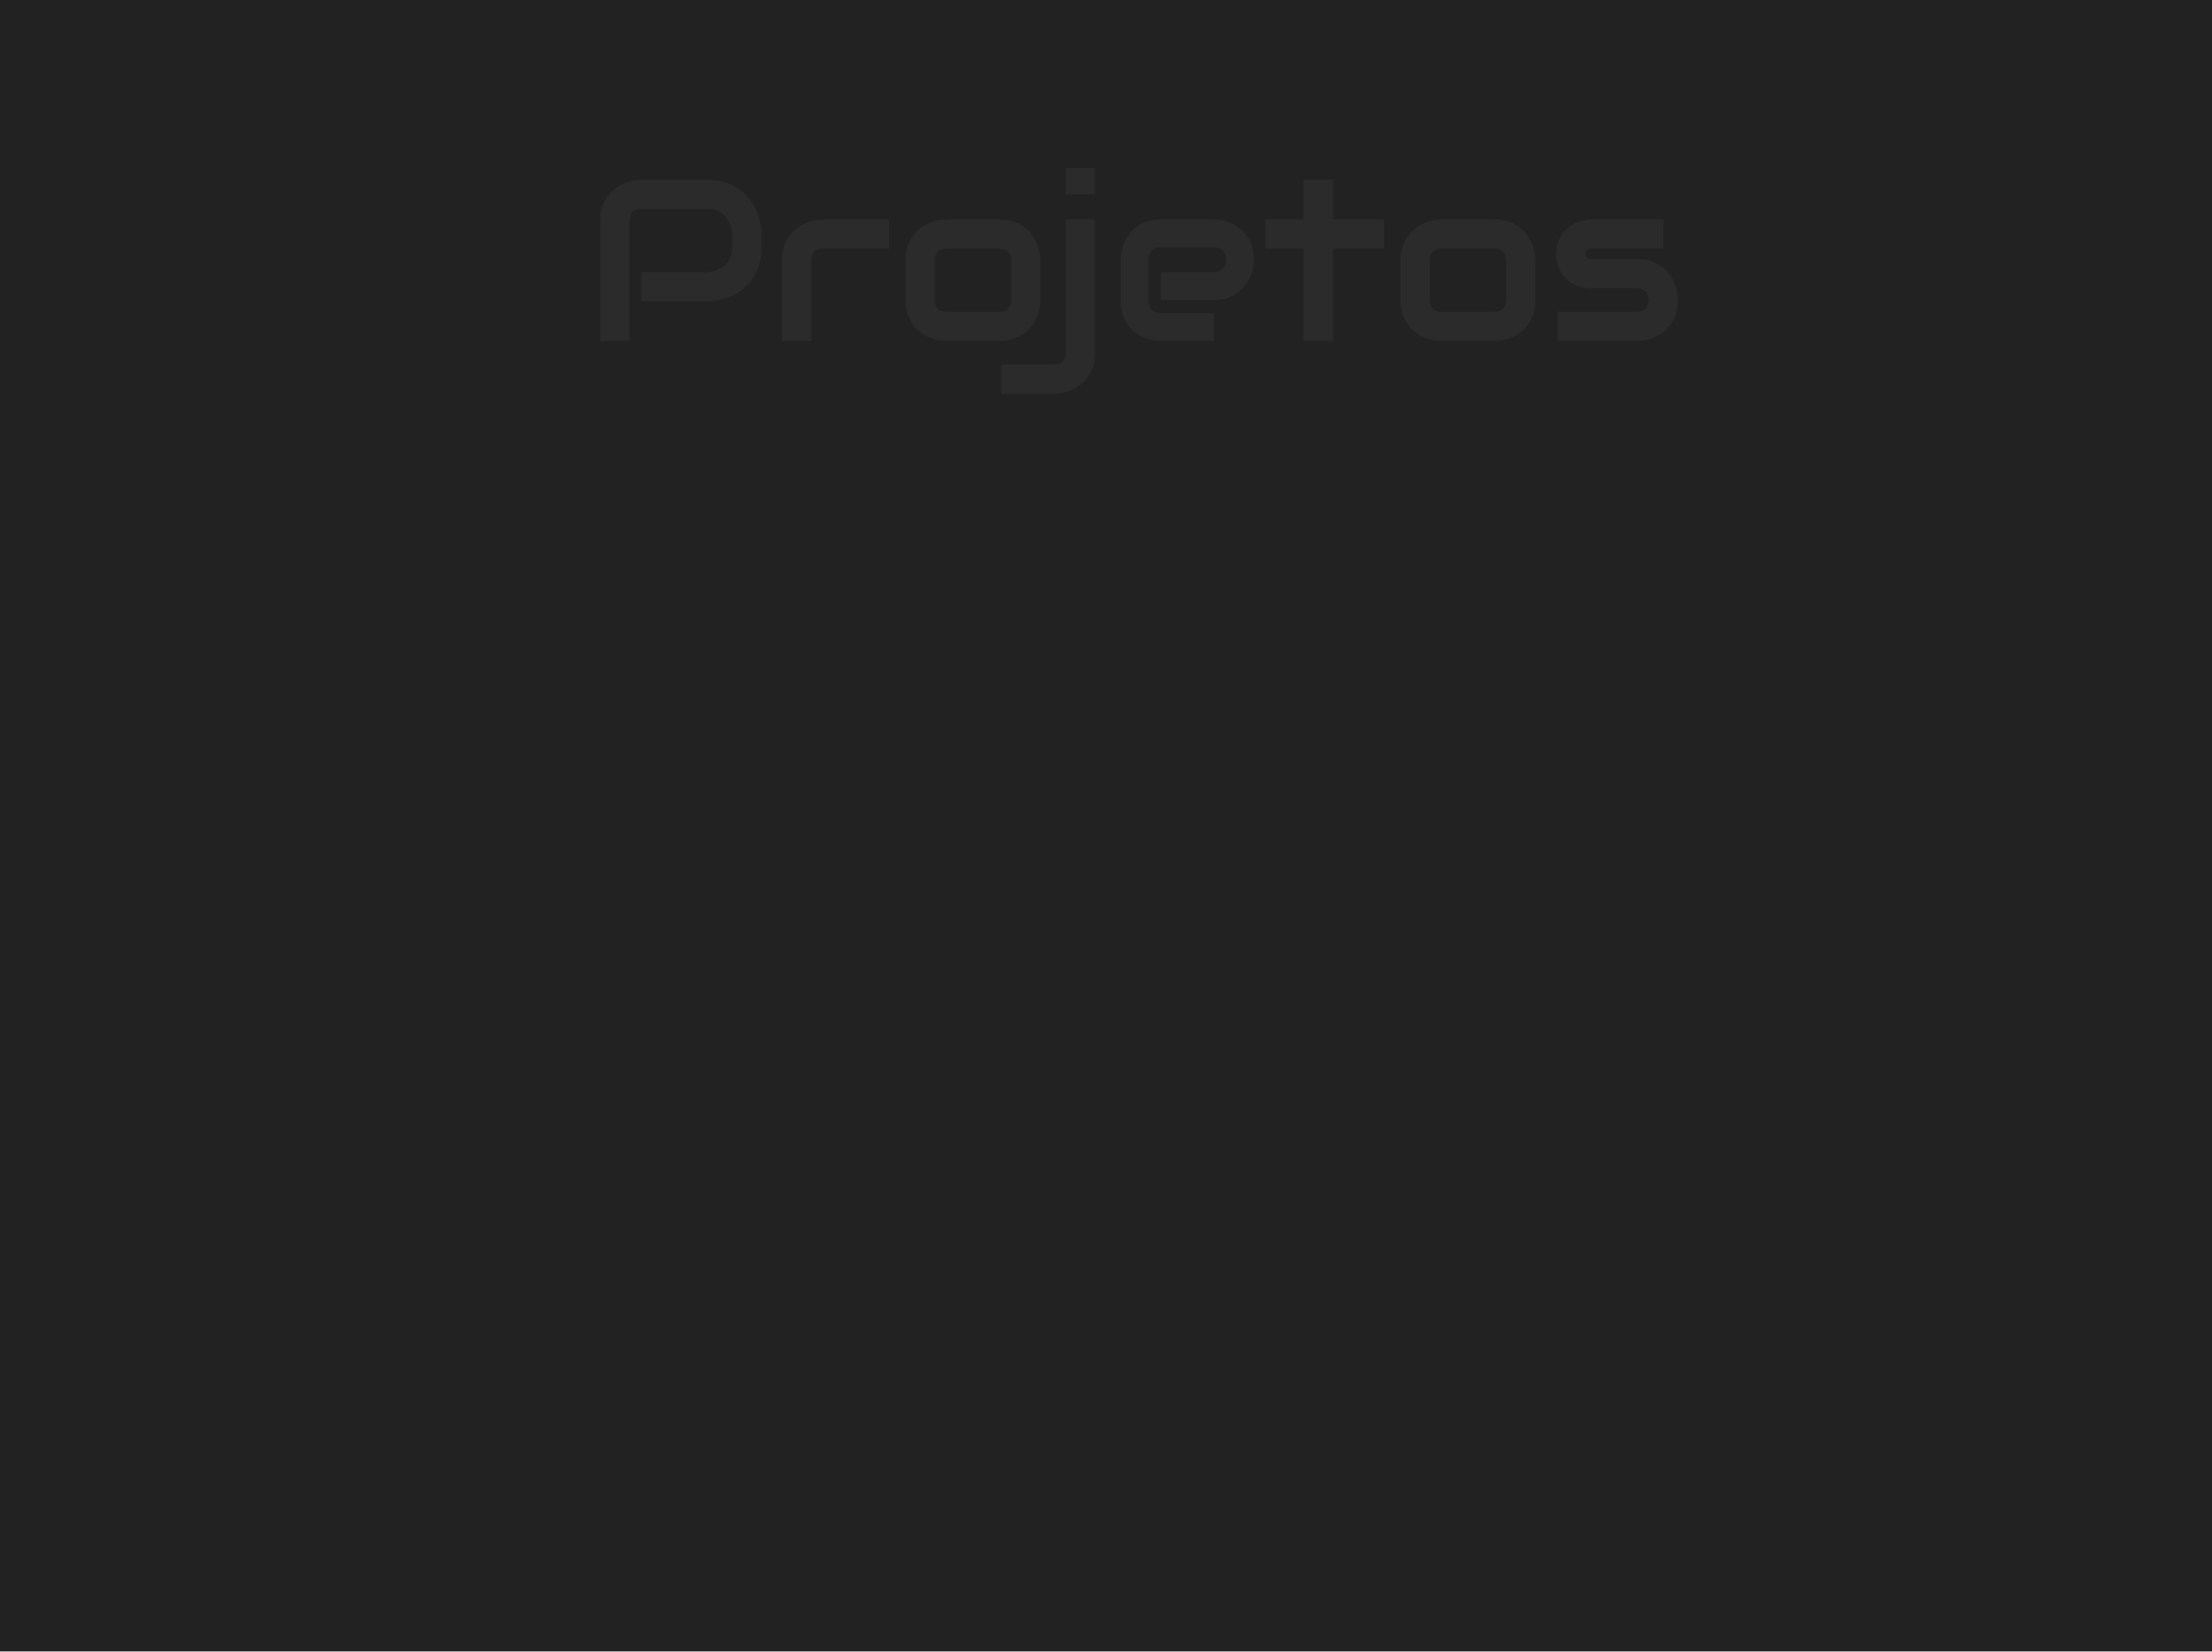
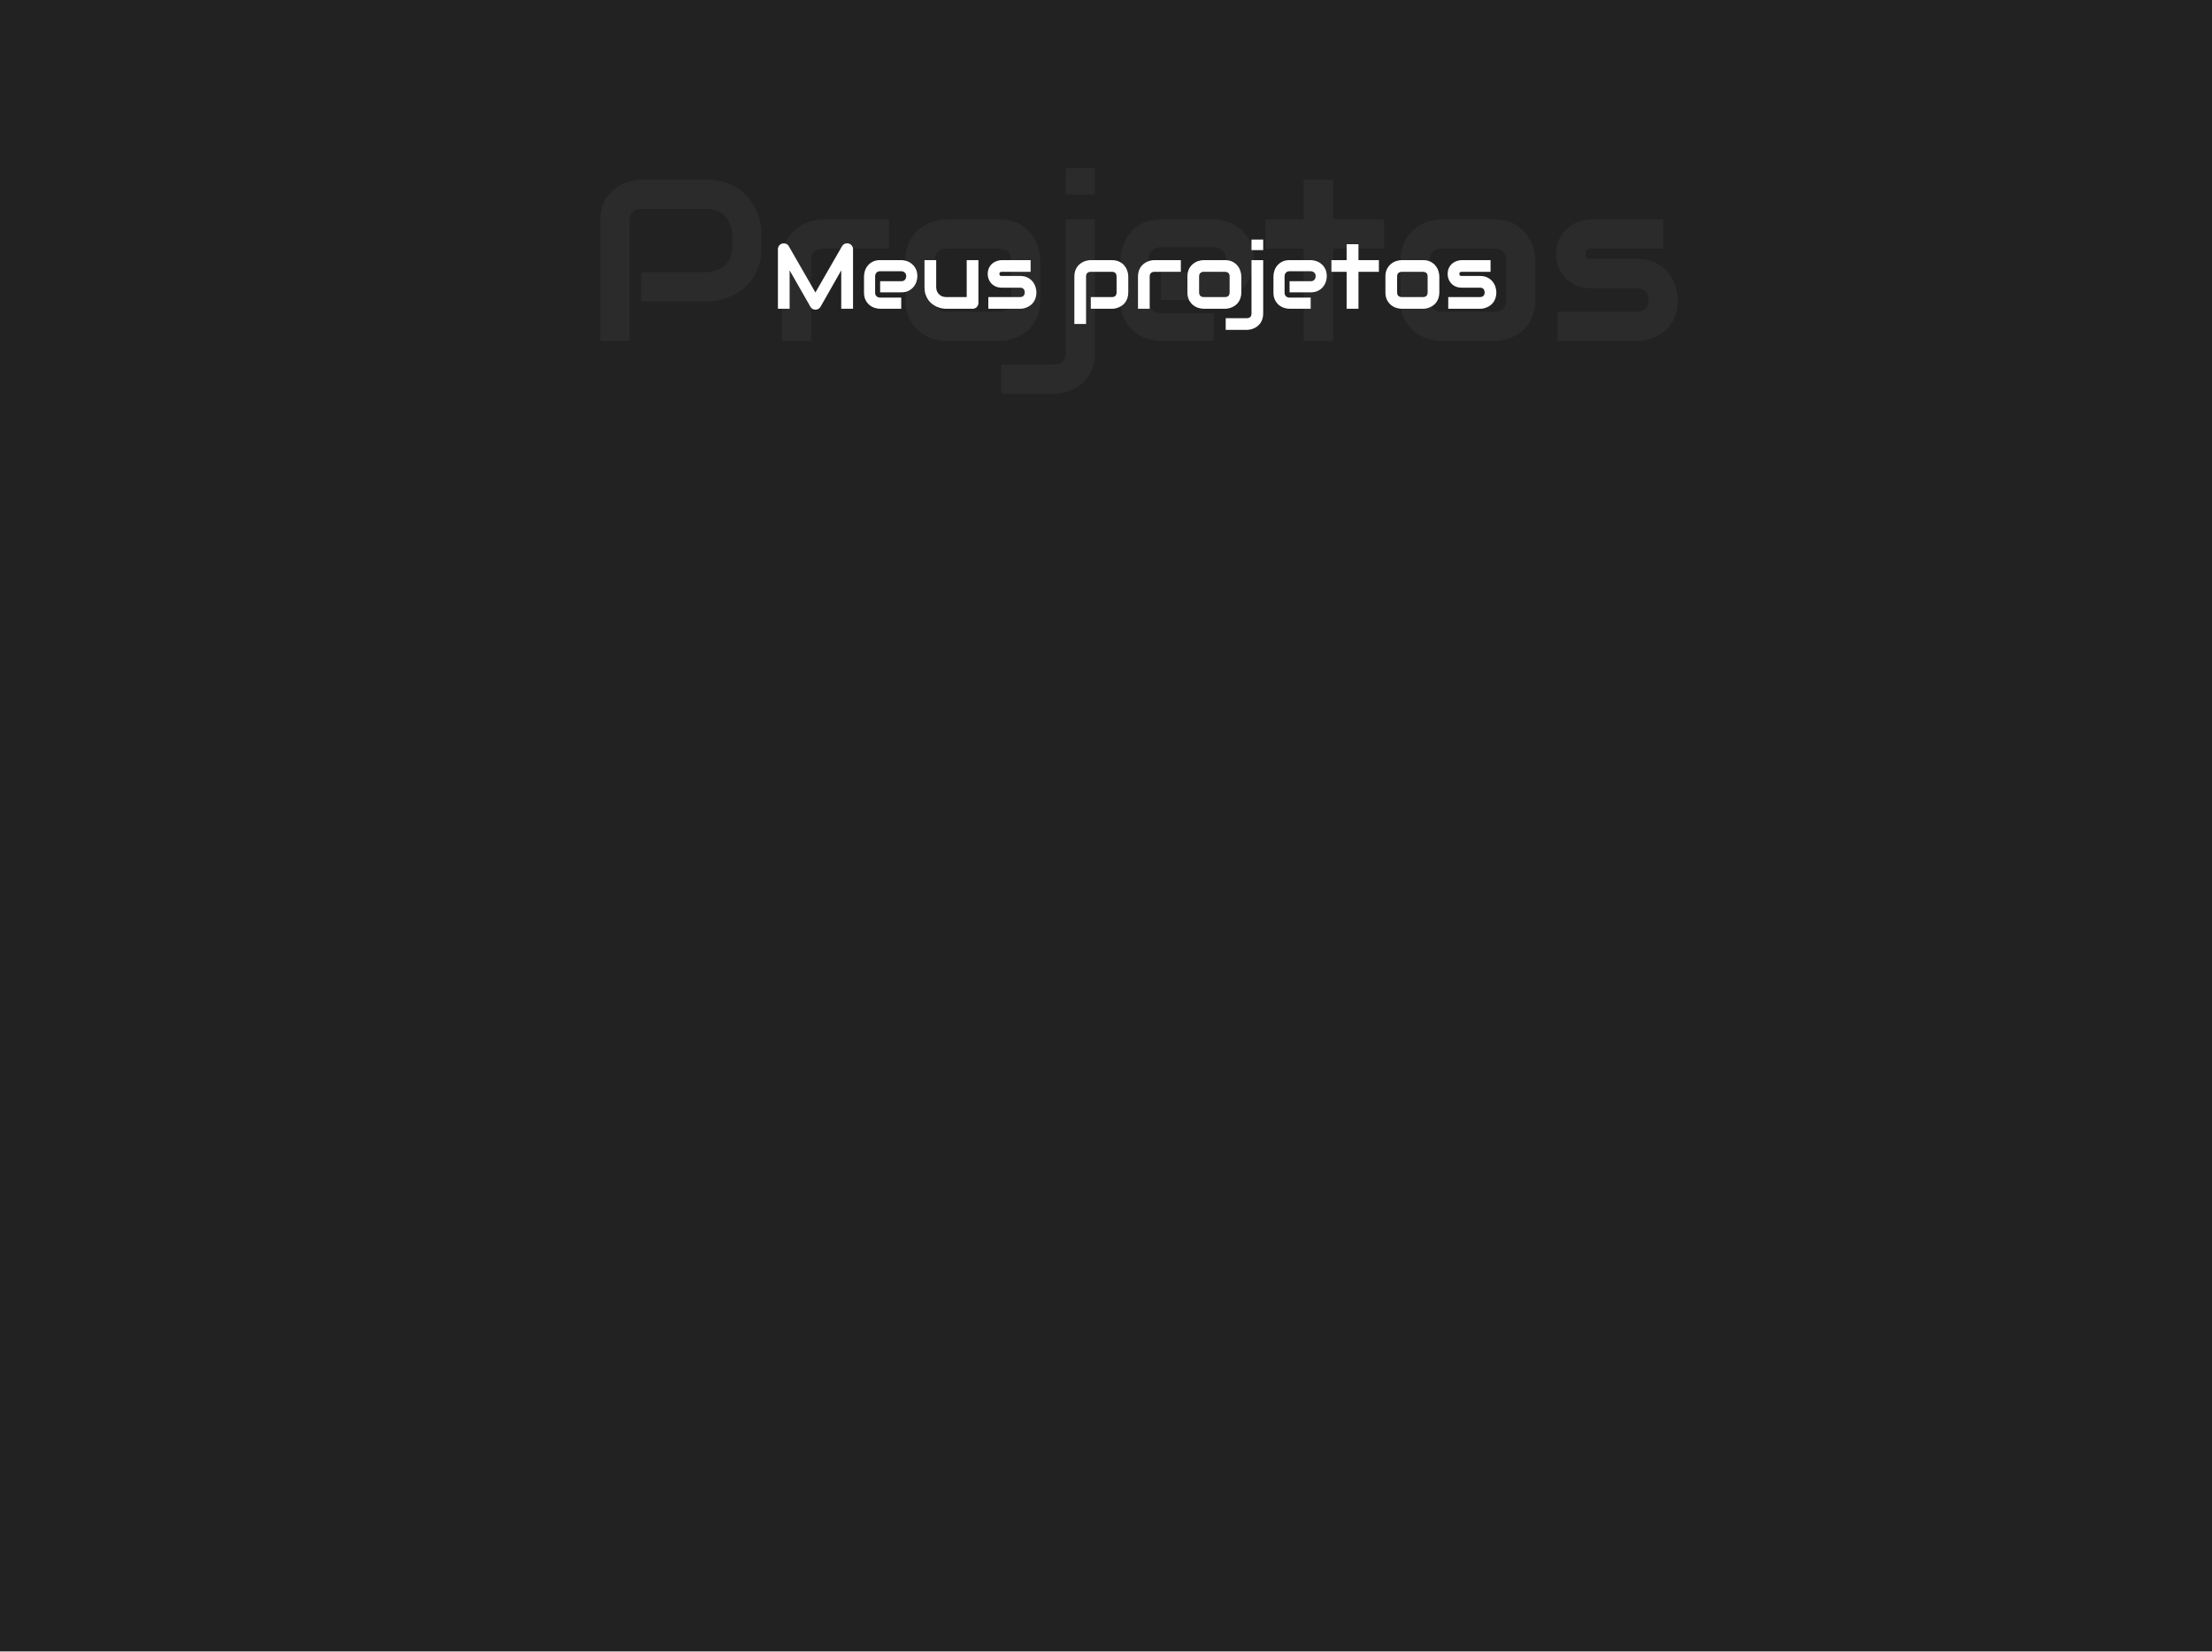
<svg xmlns="http://www.w3.org/2000/svg" width="1440" height="1075" viewBox="0 0 1440 1075" fill="none">
  <rect width="1440" height="1075" fill="#222222" />
  <path d="M495.723 160.916C495.723 165.262 495.186 169.144 494.111 172.562C493.037 175.979 491.572 179.007 489.717 181.644C487.91 184.231 485.811 186.453 483.418 188.309C481.025 190.164 478.511 191.678 475.874 192.85C473.286 194.021 470.649 194.876 467.964 195.413C465.327 195.95 462.837 196.219 460.493 196.219H417.427V177.176H460.493C462.935 176.98 465.132 176.492 467.085 175.711C469.087 174.881 470.796 173.782 472.212 172.415C473.628 171.048 474.727 169.412 475.508 167.508C476.289 165.555 476.68 163.357 476.68 160.916V152.273C476.436 149.881 475.923 147.684 475.142 145.682C474.36 143.68 473.286 141.971 471.919 140.555C470.601 139.139 468.989 138.04 467.085 137.259C465.181 136.429 462.983 136.014 460.493 136.014H417.573C415.034 136.014 413.105 136.673 411.787 137.991C410.469 139.31 409.81 141.214 409.81 143.704V222H390.767V143.704C390.767 138.821 391.646 134.671 393.403 131.253C395.21 127.835 397.432 125.076 400.068 122.977C402.754 120.877 405.659 119.363 408.784 118.436C411.909 117.459 414.79 116.971 417.427 116.971H460.493C464.79 116.971 468.647 117.532 472.065 118.655C475.483 119.729 478.486 121.194 481.074 123.05C483.711 124.856 485.933 126.956 487.739 129.349C489.595 131.741 491.108 134.256 492.28 136.893C493.501 139.48 494.38 142.117 494.917 144.803C495.454 147.439 495.723 149.93 495.723 152.273V160.916ZM578.779 161.868H535.933C533.345 161.868 531.392 162.527 530.073 163.846C528.755 165.115 528.096 166.995 528.096 169.485V222H509.053V169.485C509.053 166.214 509.468 163.284 510.298 160.696C511.128 158.108 512.227 155.838 513.594 153.885C515.01 151.883 516.621 150.198 518.428 148.831C520.234 147.415 522.114 146.268 524.067 145.389C526.069 144.51 528.071 143.875 530.073 143.484C532.124 143.045 534.028 142.825 535.786 142.825H578.779V161.868ZM677.217 195.267C677.217 198.538 676.802 201.492 675.972 204.129C675.142 206.717 674.043 209.012 672.676 211.014C671.309 212.967 669.722 214.651 667.915 216.067C666.108 217.435 664.204 218.558 662.202 219.437C660.249 220.315 658.247 220.975 656.196 221.414C654.194 221.805 652.29 222 650.483 222H616.133C613.496 222 610.615 221.536 607.49 220.608C604.365 219.681 601.46 218.167 598.774 216.067C596.138 213.919 593.916 211.16 592.109 207.791C590.352 204.373 589.473 200.198 589.473 195.267V169.485C589.473 164.603 590.352 160.477 592.109 157.107C593.916 153.689 596.138 150.931 598.774 148.831C601.46 146.683 604.365 145.145 607.49 144.217C610.615 143.289 613.496 142.825 616.133 142.825H650.483C655.366 142.825 659.517 143.704 662.935 145.462C666.353 147.22 669.111 149.441 671.211 152.127C673.311 154.764 674.824 157.645 675.752 160.77C676.729 163.895 677.217 166.8 677.217 169.485V195.267ZM658.174 169.632C658.174 166.995 657.515 165.042 656.196 163.772C654.878 162.503 652.974 161.868 650.483 161.868H616.279C613.74 161.868 611.812 162.527 610.493 163.846C609.175 165.115 608.516 166.995 608.516 169.485V195.267C608.516 197.757 609.175 199.661 610.493 200.979C611.812 202.298 613.74 202.957 616.279 202.957H650.483C653.071 202.957 655 202.298 656.27 200.979C657.539 199.661 658.174 197.757 658.174 195.267V169.632ZM712.812 126.565H693.77V109.354H712.812V126.565ZM712.812 229.617C712.812 232.889 712.397 235.818 711.567 238.406C710.737 241.043 709.639 243.338 708.271 245.291C706.904 247.293 705.317 248.978 703.511 250.345C701.704 251.761 699.8 252.908 697.798 253.787C695.845 254.666 693.867 255.301 691.865 255.691C689.863 256.131 687.959 256.351 686.152 256.351H651.802V237.308H686.152C688.691 237.308 690.596 236.648 691.865 235.33C693.135 234.012 693.77 232.107 693.77 229.617V142.825H712.812V229.617ZM816.304 169.046C816.304 171.683 815.84 174.539 814.912 177.615C813.984 180.643 812.471 183.475 810.371 186.111C808.32 188.699 805.61 190.872 802.241 192.63C798.921 194.388 794.868 195.267 790.083 195.267H755.732V177.176H790.083C792.671 177.176 794.673 176.395 796.089 174.832C797.505 173.221 798.213 171.243 798.213 168.899C798.213 166.409 797.407 164.456 795.796 163.04C794.233 161.624 792.329 160.916 790.083 160.916H755.732C753.145 160.916 751.143 161.722 749.727 163.333C748.311 164.896 747.603 166.849 747.603 169.192V195.779C747.603 198.318 748.384 200.296 749.946 201.712C751.558 203.128 753.535 203.836 755.879 203.836H790.083V222H755.732C753.096 222 750.239 221.536 747.163 220.608C744.136 219.681 741.304 218.191 738.667 216.141C736.079 214.041 733.906 211.331 732.148 208.011C730.391 204.642 729.512 200.564 729.512 195.779V169.046C729.512 166.409 729.976 163.577 730.903 160.55C731.831 157.474 733.32 154.642 735.371 152.054C737.471 149.417 740.181 147.22 743.501 145.462C746.87 143.704 750.947 142.825 755.732 142.825H790.083C792.72 142.825 795.552 143.289 798.579 144.217C801.655 145.145 804.487 146.658 807.075 148.758C809.712 150.809 811.909 153.519 813.667 156.888C815.425 160.208 816.304 164.261 816.304 169.046ZM901.118 161.868H867.866V222H848.604V161.868H823.848V142.825H848.604V116.971H867.866V142.825H901.118V161.868ZM999.482 195.267C999.482 198.538 999.067 201.492 998.237 204.129C997.407 206.717 996.309 209.012 994.941 211.014C993.574 212.967 991.987 214.651 990.181 216.067C988.374 217.435 986.47 218.558 984.468 219.437C982.515 220.315 980.513 220.975 978.462 221.414C976.46 221.805 974.556 222 972.749 222H938.398C935.762 222 932.881 221.536 929.756 220.608C926.631 219.681 923.726 218.167 921.04 216.067C918.403 213.919 916.182 211.16 914.375 207.791C912.617 204.373 911.738 200.198 911.738 195.267V169.485C911.738 164.603 912.617 160.477 914.375 157.107C916.182 153.689 918.403 150.931 921.04 148.831C923.726 146.683 926.631 145.145 929.756 144.217C932.881 143.289 935.762 142.825 938.398 142.825H972.749C977.632 142.825 981.782 143.704 985.2 145.462C988.618 147.22 991.377 149.441 993.477 152.127C995.576 154.764 997.09 157.645 998.018 160.77C998.994 163.895 999.482 166.8 999.482 169.485V195.267ZM980.439 169.632C980.439 166.995 979.78 165.042 978.462 163.772C977.144 162.503 975.239 161.868 972.749 161.868H938.545C936.006 161.868 934.077 162.527 932.759 163.846C931.44 165.115 930.781 166.995 930.781 169.485V195.267C930.781 197.757 931.44 199.661 932.759 200.979C934.077 202.298 936.006 202.957 938.545 202.957H972.749C975.337 202.957 977.266 202.298 978.535 200.979C979.805 199.661 980.439 197.757 980.439 195.267V169.632ZM1092.28 195.267C1092.28 198.538 1091.87 201.492 1091.04 204.129C1090.21 206.717 1089.11 209.012 1087.74 211.014C1086.37 212.967 1084.79 214.651 1082.98 216.067C1081.17 217.435 1079.27 218.558 1077.27 219.437C1075.31 220.315 1073.31 220.975 1071.26 221.414C1069.26 221.805 1067.35 222 1065.55 222H1013.98V202.957H1065.4C1067.99 202.957 1069.94 202.298 1071.26 200.979C1072.58 199.661 1073.24 197.757 1073.24 195.267C1072.99 190.188 1070.43 187.649 1065.55 187.649H1036.03C1031.83 187.649 1028.27 186.917 1025.34 185.452C1022.41 183.987 1020.01 182.156 1018.16 179.959C1016.35 177.762 1015.03 175.394 1014.2 172.854C1013.42 170.315 1013.03 167.947 1013.03 165.75C1013.03 161.502 1013.79 157.938 1015.3 155.057C1016.82 152.127 1018.72 149.759 1021.02 147.952C1023.31 146.146 1025.8 144.852 1028.49 144.07C1031.17 143.24 1033.69 142.825 1036.03 142.825H1082.83V161.868H1036.18C1035.2 161.868 1034.42 161.99 1033.83 162.234C1033.3 162.43 1032.88 162.723 1032.59 163.113C1032.34 163.455 1032.2 163.846 1032.15 164.285C1032.1 164.676 1032.08 165.066 1032.08 165.457C1032.12 166.238 1032.27 166.849 1032.51 167.288C1032.76 167.728 1033.05 168.045 1033.39 168.24C1033.78 168.436 1034.2 168.558 1034.64 168.606C1035.13 168.606 1035.59 168.606 1036.03 168.606H1065.55C1070.43 168.606 1074.58 169.485 1078 171.243C1081.42 173.001 1084.17 175.223 1086.27 177.908C1088.37 180.545 1089.89 183.426 1090.82 186.551C1091.79 189.676 1092.28 192.581 1092.28 195.267Z" fill="white" fill-opacity="0.04" />
+   <path d="M555.32 201H547.645V175.98L534.139 199.74C533.807 200.346 533.338 200.805 532.732 201.117C532.146 201.43 531.512 201.586 530.828 201.586C530.164 201.586 529.539 201.43 528.953 201.117C528.387 200.805 527.938 200.346 527.605 199.74L514.041 175.98V201H506.424V162.24C506.424 161.361 506.678 160.58 507.186 159.896C507.713 159.213 508.396 158.754 509.236 158.52C509.646 158.422 510.057 158.393 510.467 158.432C510.877 158.451 511.268 158.539 511.639 158.695C512.029 158.832 512.381 159.037 512.693 159.311C513.006 159.564 513.27 159.877 513.484 160.248L530.828 190.395L548.172 160.248C548.621 159.506 549.236 158.979 550.018 158.666C550.818 158.354 551.648 158.305 552.508 158.52C553.328 158.754 554.002 159.213 554.529 159.896C555.057 160.58 555.32 161.361 555.32 162.24V201ZM597.186 179.818C597.186 180.873 597 182.016 596.629 183.246C596.258 184.457 595.652 185.59 594.812 186.645C593.992 187.68 592.908 188.549 591.561 189.252C590.232 189.955 588.611 190.307 586.697 190.307H572.957V183.07H586.697C587.732 183.07 588.533 182.758 589.1 182.133C589.666 181.488 589.949 180.697 589.949 179.76C589.949 178.764 589.627 177.982 588.982 177.416C588.357 176.85 587.596 176.566 586.697 176.566H572.957C571.922 176.566 571.121 176.889 570.555 177.533C569.988 178.158 569.705 178.939 569.705 179.877V190.512C569.705 191.527 570.018 192.318 570.643 192.885C571.287 193.451 572.078 193.734 573.016 193.734H586.697V201H572.957C571.902 201 570.76 200.814 569.529 200.443C568.318 200.072 567.186 199.477 566.131 198.656C565.096 197.816 564.227 196.732 563.523 195.404C562.82 194.057 562.469 192.426 562.469 190.512V179.818C562.469 178.764 562.654 177.631 563.025 176.42C563.396 175.189 563.992 174.057 564.812 173.021C565.652 171.967 566.736 171.088 568.064 170.385C569.412 169.682 571.043 169.33 572.957 169.33H586.697C587.752 169.33 588.885 169.516 590.096 169.887C591.326 170.258 592.459 170.863 593.494 171.703C594.549 172.523 595.428 173.607 596.131 174.955C596.834 176.283 597.186 177.904 597.186 179.818ZM636.941 197.162C636.941 197.709 636.844 198.217 636.648 198.686C636.453 199.154 636.18 199.564 635.828 199.916C635.496 200.248 635.096 200.512 634.627 200.707C634.178 200.902 633.689 201 633.162 201H615.936C614.998 201 613.992 200.893 612.918 200.678C611.863 200.463 610.818 200.121 609.783 199.652C608.748 199.164 607.742 198.559 606.766 197.836C605.809 197.094 604.969 196.205 604.246 195.17C603.523 194.115 602.938 192.904 602.488 191.537C602.059 190.17 601.844 188.627 601.844 186.908V169.33H609.461V186.908C609.461 187.904 609.627 188.803 609.959 189.604C610.311 190.385 610.779 191.059 611.365 191.625C611.951 192.191 612.635 192.631 613.416 192.943C614.217 193.236 615.076 193.383 615.994 193.383H629.324V169.33H636.941V197.162ZM674.705 190.307C674.705 191.615 674.539 192.797 674.207 193.852C673.875 194.887 673.436 195.805 672.889 196.605C672.342 197.387 671.707 198.061 670.984 198.627C670.262 199.174 669.5 199.623 668.699 199.975C667.918 200.326 667.117 200.59 666.297 200.766C665.496 200.922 664.734 201 664.012 201H643.387V193.383H663.953C664.988 193.383 665.77 193.119 666.297 192.592C666.824 192.064 667.088 191.303 667.088 190.307C666.99 188.275 665.965 187.26 664.012 187.26H652.205C650.525 187.26 649.1 186.967 647.928 186.381C646.756 185.795 645.799 185.062 645.057 184.184C644.334 183.305 643.807 182.357 643.475 181.342C643.162 180.326 643.006 179.379 643.006 178.5C643.006 176.801 643.309 175.375 643.914 174.223C644.52 173.051 645.281 172.104 646.199 171.381C647.117 170.658 648.113 170.141 649.188 169.828C650.262 169.496 651.268 169.33 652.205 169.33H670.926V176.947H652.264C651.873 176.947 651.561 176.996 651.326 177.094C651.111 177.172 650.945 177.289 650.828 177.445C650.73 177.582 650.672 177.738 650.652 177.914C650.633 178.07 650.623 178.227 650.623 178.383C650.643 178.695 650.701 178.939 650.799 179.115C650.896 179.291 651.014 179.418 651.15 179.496C651.307 179.574 651.473 179.623 651.648 179.643C651.844 179.643 652.029 179.643 652.205 179.643H664.012C665.965 179.643 667.625 179.994 668.992 180.697C670.359 181.4 671.463 182.289 672.303 183.363C673.143 184.418 673.748 185.57 674.119 186.82C674.51 188.07 674.705 189.232 674.705 190.307ZM734.5 190.307C734.5 191.615 734.334 192.797 734.002 193.852C733.67 194.887 733.23 195.805 732.684 196.605C732.137 197.387 731.502 198.061 730.779 198.627C730.057 199.174 729.295 199.623 728.494 199.975C727.713 200.326 726.922 200.59 726.121 200.766C725.32 200.922 724.559 201 723.836 201H710.096V193.383H723.836C724.852 193.383 725.613 193.119 726.121 192.592C726.629 192.064 726.883 191.303 726.883 190.307V180.053C726.883 178.998 726.619 178.217 726.092 177.709C725.584 177.201 724.832 176.947 723.836 176.947H710.154C709.119 176.947 708.338 177.211 707.811 177.738C707.283 178.246 707.02 178.998 707.02 179.994V210.902H699.402V179.994C699.402 178.686 699.568 177.514 699.9 176.479C700.232 175.443 700.672 174.535 701.219 173.754C701.785 172.953 702.43 172.279 703.152 171.732C703.875 171.166 704.627 170.707 705.408 170.355C706.209 170.004 707.01 169.75 707.811 169.594C708.631 169.418 709.393 169.33 710.096 169.33H723.836C725.145 169.33 726.316 169.496 727.352 169.828C728.387 170.16 729.295 170.6 730.076 171.146C730.877 171.693 731.551 172.328 732.098 173.051C732.664 173.773 733.123 174.535 733.475 175.336C733.826 176.117 734.08 176.908 734.236 177.709C734.412 178.51 734.5 179.271 734.5 179.994V190.307ZM768.719 176.947H751.58C750.545 176.947 749.764 177.211 749.236 177.738C748.709 178.246 748.445 178.998 748.445 179.994V201H740.828V179.994C740.828 178.686 740.994 177.514 741.326 176.479C741.658 175.443 742.098 174.535 742.645 173.754C743.211 172.953 743.855 172.279 744.578 171.732C745.301 171.166 746.053 170.707 746.834 170.355C747.635 170.004 748.436 169.75 749.236 169.594C750.057 169.418 750.818 169.33 751.521 169.33H768.719V176.947ZM808.094 190.307C808.094 191.615 807.928 192.797 807.596 193.852C807.264 194.887 806.824 195.805 806.277 196.605C805.73 197.387 805.096 198.061 804.373 198.627C803.65 199.174 802.889 199.623 802.088 199.975C801.307 200.326 800.506 200.59 799.686 200.766C798.885 200.922 798.123 201 797.4 201H783.66C782.605 201 781.453 200.814 780.203 200.443C778.953 200.072 777.791 199.467 776.717 198.627C775.662 197.768 774.773 196.664 774.051 195.316C773.348 193.949 772.996 192.279 772.996 190.307V179.994C772.996 178.041 773.348 176.391 774.051 175.043C774.773 173.676 775.662 172.572 776.717 171.732C777.791 170.873 778.953 170.258 780.203 169.887C781.453 169.516 782.605 169.33 783.66 169.33H797.4C799.354 169.33 801.014 169.682 802.381 170.385C803.748 171.088 804.852 171.977 805.691 173.051C806.531 174.105 807.137 175.258 807.508 176.508C807.898 177.758 808.094 178.92 808.094 179.994V190.307ZM800.477 180.053C800.477 178.998 800.213 178.217 799.686 177.709C799.158 177.201 798.396 176.947 797.4 176.947H783.719C782.703 176.947 781.932 177.211 781.404 177.738C780.877 178.246 780.613 178.998 780.613 179.994V190.307C780.613 191.303 780.877 192.064 781.404 192.592C781.932 193.119 782.703 193.383 783.719 193.383H797.4C798.436 193.383 799.207 193.119 799.715 192.592C800.223 192.064 800.477 191.303 800.477 190.307V180.053ZM822.332 162.826H814.715V155.941H822.332V162.826ZM822.332 204.047C822.332 205.355 822.166 206.527 821.834 207.562C821.502 208.617 821.062 209.535 820.516 210.316C819.969 211.117 819.334 211.791 818.611 212.338C817.889 212.904 817.127 213.363 816.326 213.715C815.545 214.066 814.754 214.32 813.953 214.477C813.152 214.652 812.391 214.74 811.668 214.74H797.928V207.123H811.668C812.684 207.123 813.445 206.859 813.953 206.332C814.461 205.805 814.715 205.043 814.715 204.047V169.33H822.332V204.047ZM863.729 179.818C863.729 180.873 863.543 182.016 863.172 183.246C862.801 184.457 862.195 185.59 861.355 186.645C860.535 187.68 859.451 188.549 858.104 189.252C856.775 189.955 855.154 190.307 853.24 190.307H839.5V183.07H853.24C854.275 183.07 855.076 182.758 855.643 182.133C856.209 181.488 856.492 180.697 856.492 179.76C856.492 178.764 856.17 177.982 855.525 177.416C854.9 176.85 854.139 176.566 853.24 176.566H839.5C838.465 176.566 837.664 176.889 837.098 177.533C836.531 178.158 836.248 178.939 836.248 179.877V190.512C836.248 191.527 836.561 192.318 837.186 192.885C837.83 193.451 838.621 193.734 839.559 193.734H853.24V201H839.5C838.445 201 837.303 200.814 836.072 200.443C834.861 200.072 833.729 199.477 832.674 198.656C831.639 197.816 830.77 196.732 830.066 195.404C829.363 194.057 829.012 192.426 829.012 190.512V179.818C829.012 178.764 829.197 177.631 829.568 176.42C829.939 175.189 830.535 174.057 831.355 173.021C832.195 171.967 833.279 171.088 834.607 170.385C835.955 169.682 837.586 169.33 839.5 169.33H853.24C854.295 169.33 855.428 169.516 856.639 169.887C857.869 170.258 859.002 170.863 860.037 171.703C861.092 172.523 861.971 173.607 862.674 174.955C863.377 176.283 863.729 177.904 863.729 179.818ZM897.654 176.947H884.354V201H876.648V176.947H866.746V169.33H876.648V158.988H884.354V169.33H897.654V176.947ZM937 190.307C937 191.615 936.834 192.797 936.502 193.852C936.17 194.887 935.73 195.805 935.184 196.605C934.637 197.387 934.002 198.061 933.279 198.627C932.557 199.174 931.795 199.623 930.994 199.975C930.213 200.326 929.412 200.59 928.592 200.766C927.791 200.922 927.029 201 926.307 201H912.566C911.512 201 910.359 200.814 909.109 200.443C907.859 200.072 906.697 199.467 905.623 198.627C904.568 197.768 903.68 196.664 902.957 195.316C902.254 193.949 901.902 192.279 901.902 190.307V179.994C901.902 178.041 902.254 176.391 902.957 175.043C903.68 173.676 904.568 172.572 905.623 171.732C906.697 170.873 907.859 170.258 909.109 169.887C910.359 169.516 911.512 169.33 912.566 169.33H926.307C928.26 169.33 929.92 169.682 931.287 170.385C932.654 171.088 933.758 171.977 934.598 173.051C935.438 174.105 936.043 175.258 936.414 176.508C936.805 177.758 937 178.92 937 179.994V190.307ZM929.383 180.053C929.383 178.998 929.119 178.217 928.592 177.709C928.064 177.201 927.303 176.947 926.307 176.947H912.625C911.609 176.947 910.838 177.211 910.311 177.738C909.783 178.246 909.52 178.998 909.52 179.994V190.307C909.52 191.303 909.783 192.064 910.311 192.592C910.838 193.119 911.609 193.383 912.625 193.383H926.307C927.342 193.383 928.113 193.119 928.621 192.592C929.129 192.064 929.383 191.303 929.383 190.307V180.053ZM974.119 190.307C974.119 191.615 973.953 192.797 973.621 193.852C973.289 194.887 972.85 195.805 972.303 196.605C971.756 197.387 971.121 198.061 970.398 198.627C969.676 199.174 968.914 199.623 968.113 199.975C967.332 200.326 966.531 200.59 965.711 200.766C964.91 200.922 964.148 201 963.426 201H942.801V193.383H963.367C964.402 193.383 965.184 193.119 965.711 192.592C966.238 192.064 966.502 191.303 966.502 190.307C966.404 188.275 965.379 187.26 963.426 187.26H951.619C949.939 187.26 948.514 186.967 947.342 186.381C946.17 185.795 945.213 185.062 944.471 184.184C943.748 183.305 943.221 182.357 942.889 181.342C942.576 180.326 942.42 179.379 942.42 178.5C942.42 176.801 942.723 175.375 943.328 174.223C943.934 173.051 944.695 172.104 945.613 171.381C946.531 170.658 947.527 170.141 948.602 169.828C949.676 169.496 950.682 169.33 951.619 169.33H970.34V176.947H951.678C951.287 176.947 950.975 176.996 950.74 177.094C950.525 177.172 950.359 177.289 950.242 177.445C950.145 177.582 950.086 177.738 950.066 177.914C950.047 178.07 950.037 178.227 950.037 178.383C950.057 178.695 950.115 178.939 950.213 179.115C950.311 179.291 950.428 179.418 950.564 179.496C950.721 179.574 950.887 179.623 951.062 179.643C951.258 179.643 951.443 179.643 951.619 179.643H963.426C965.379 179.643 967.039 179.994 968.406 180.697C969.773 181.4 970.877 182.289 971.717 183.363C972.557 184.418 973.162 185.57 973.533 186.82C973.924 188.07 974.119 189.232 974.119 190.307Z" fill="white" />
</svg>
